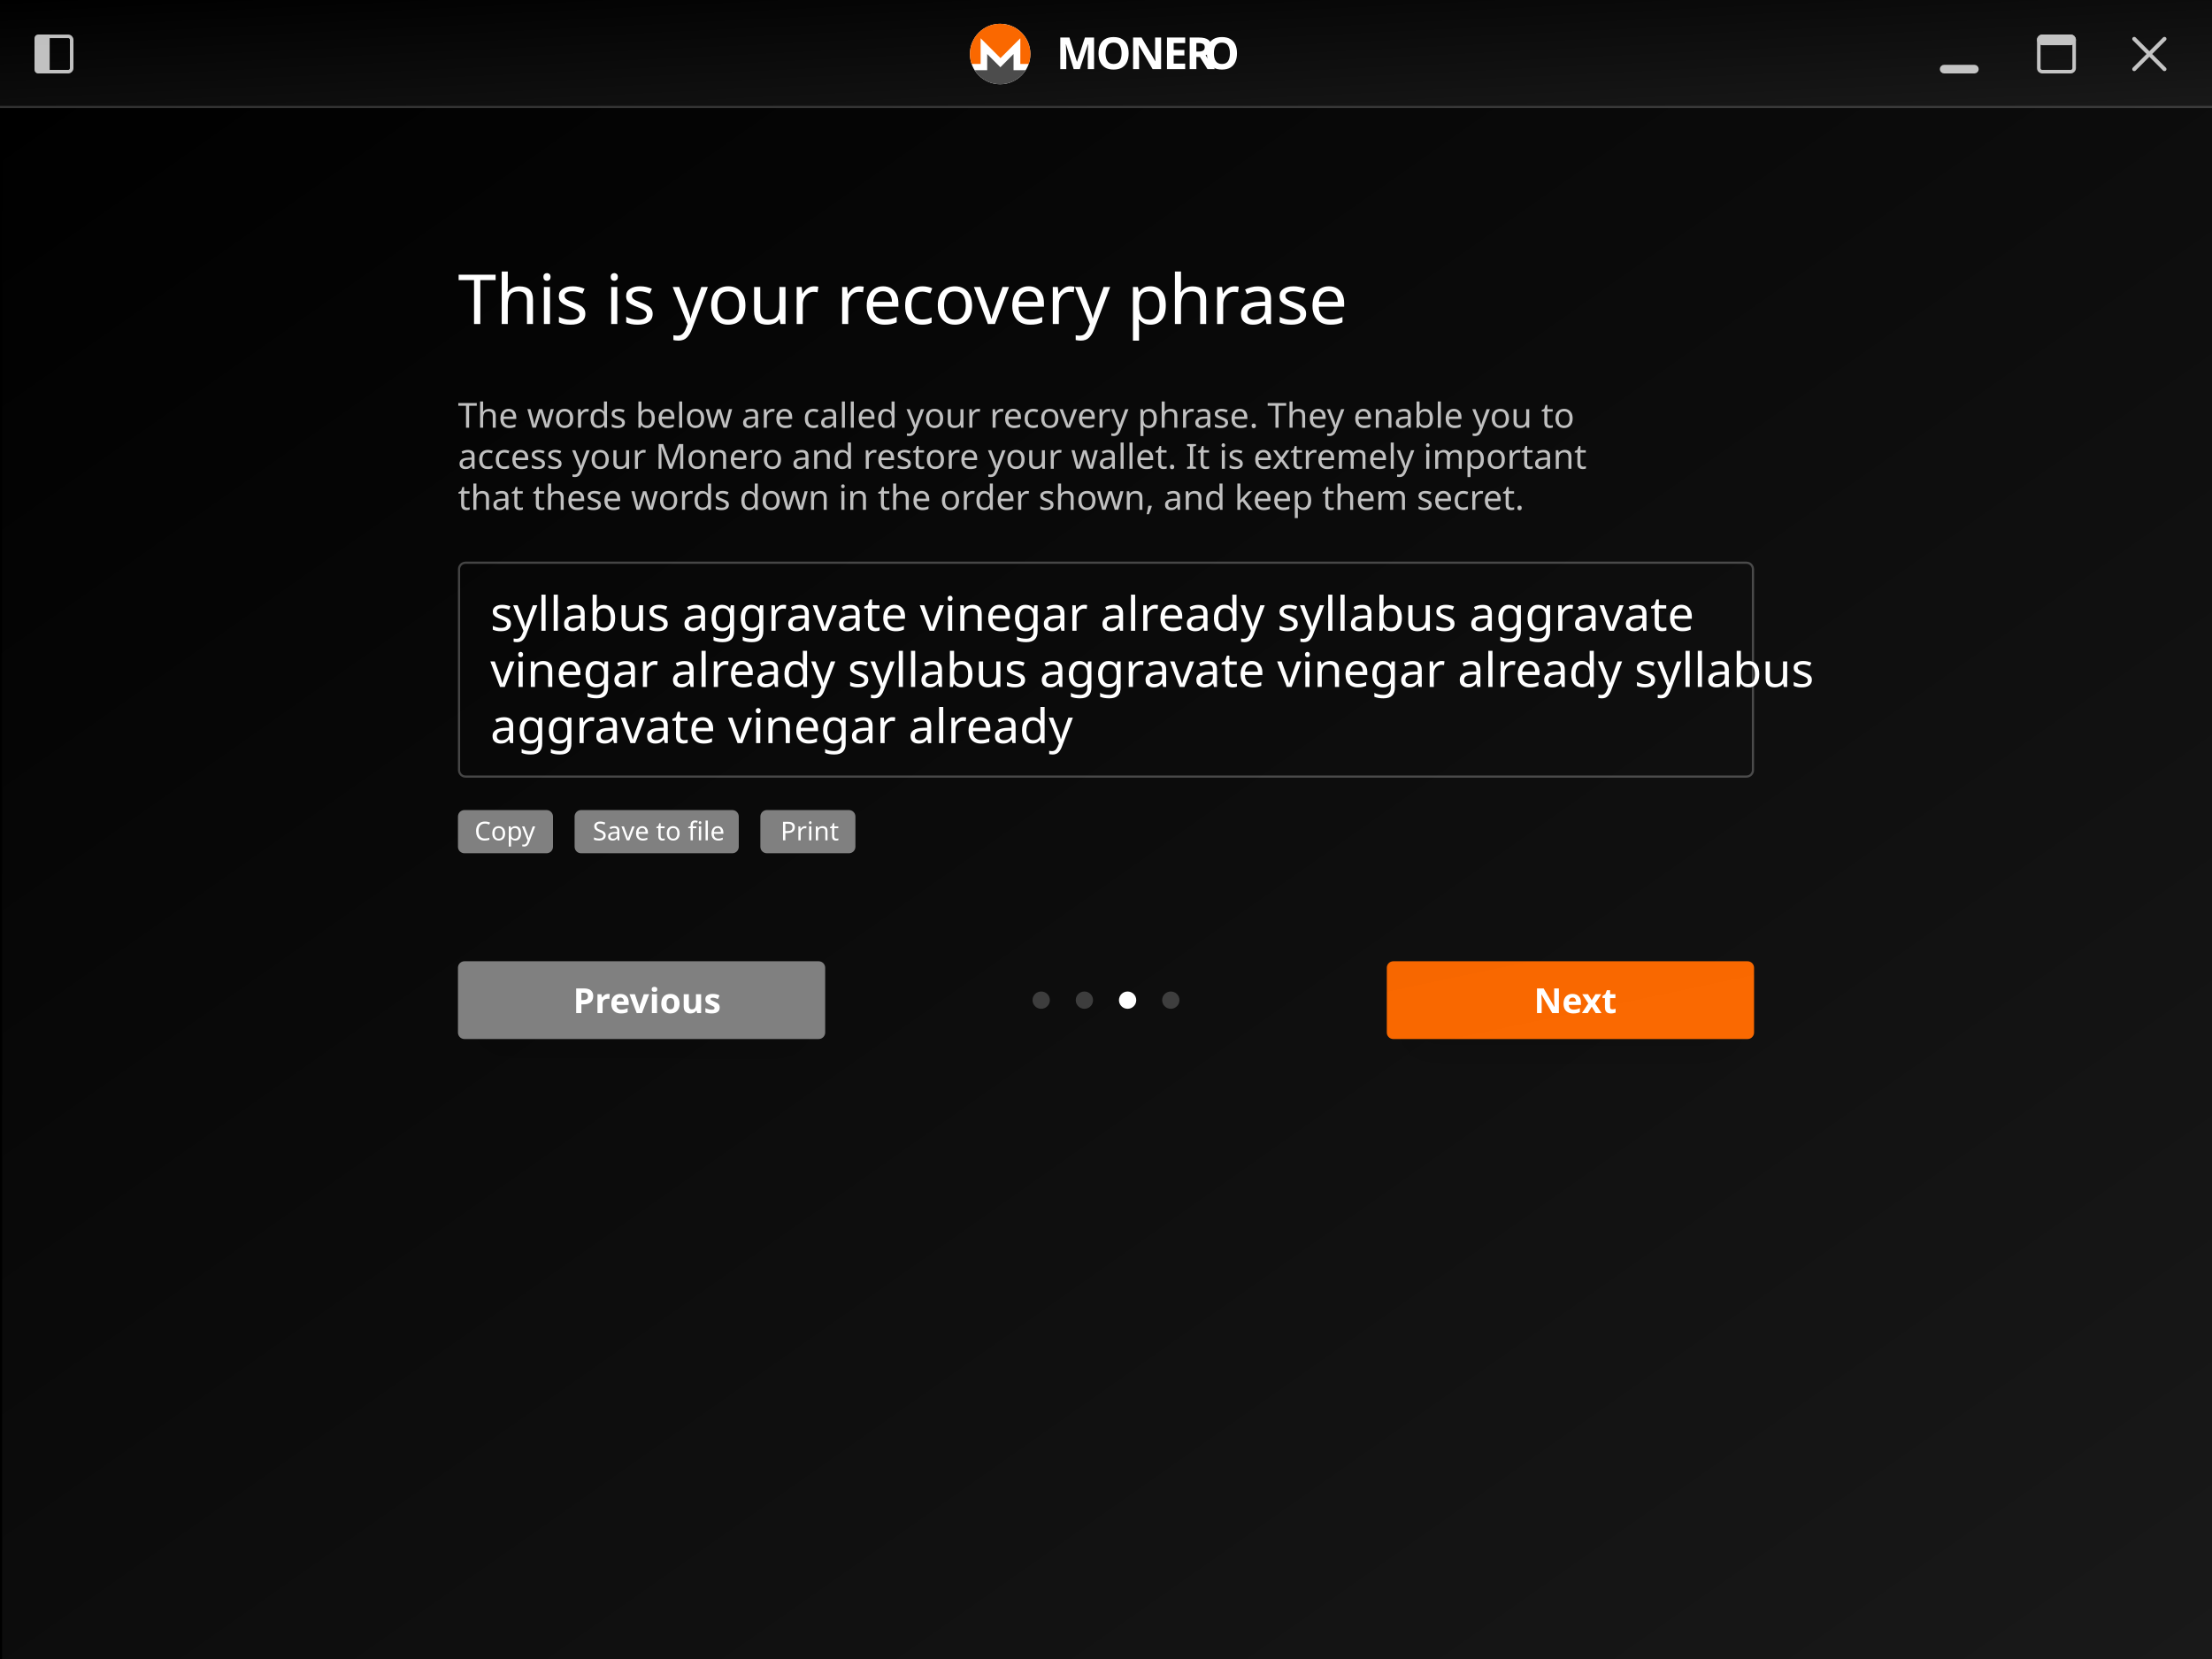
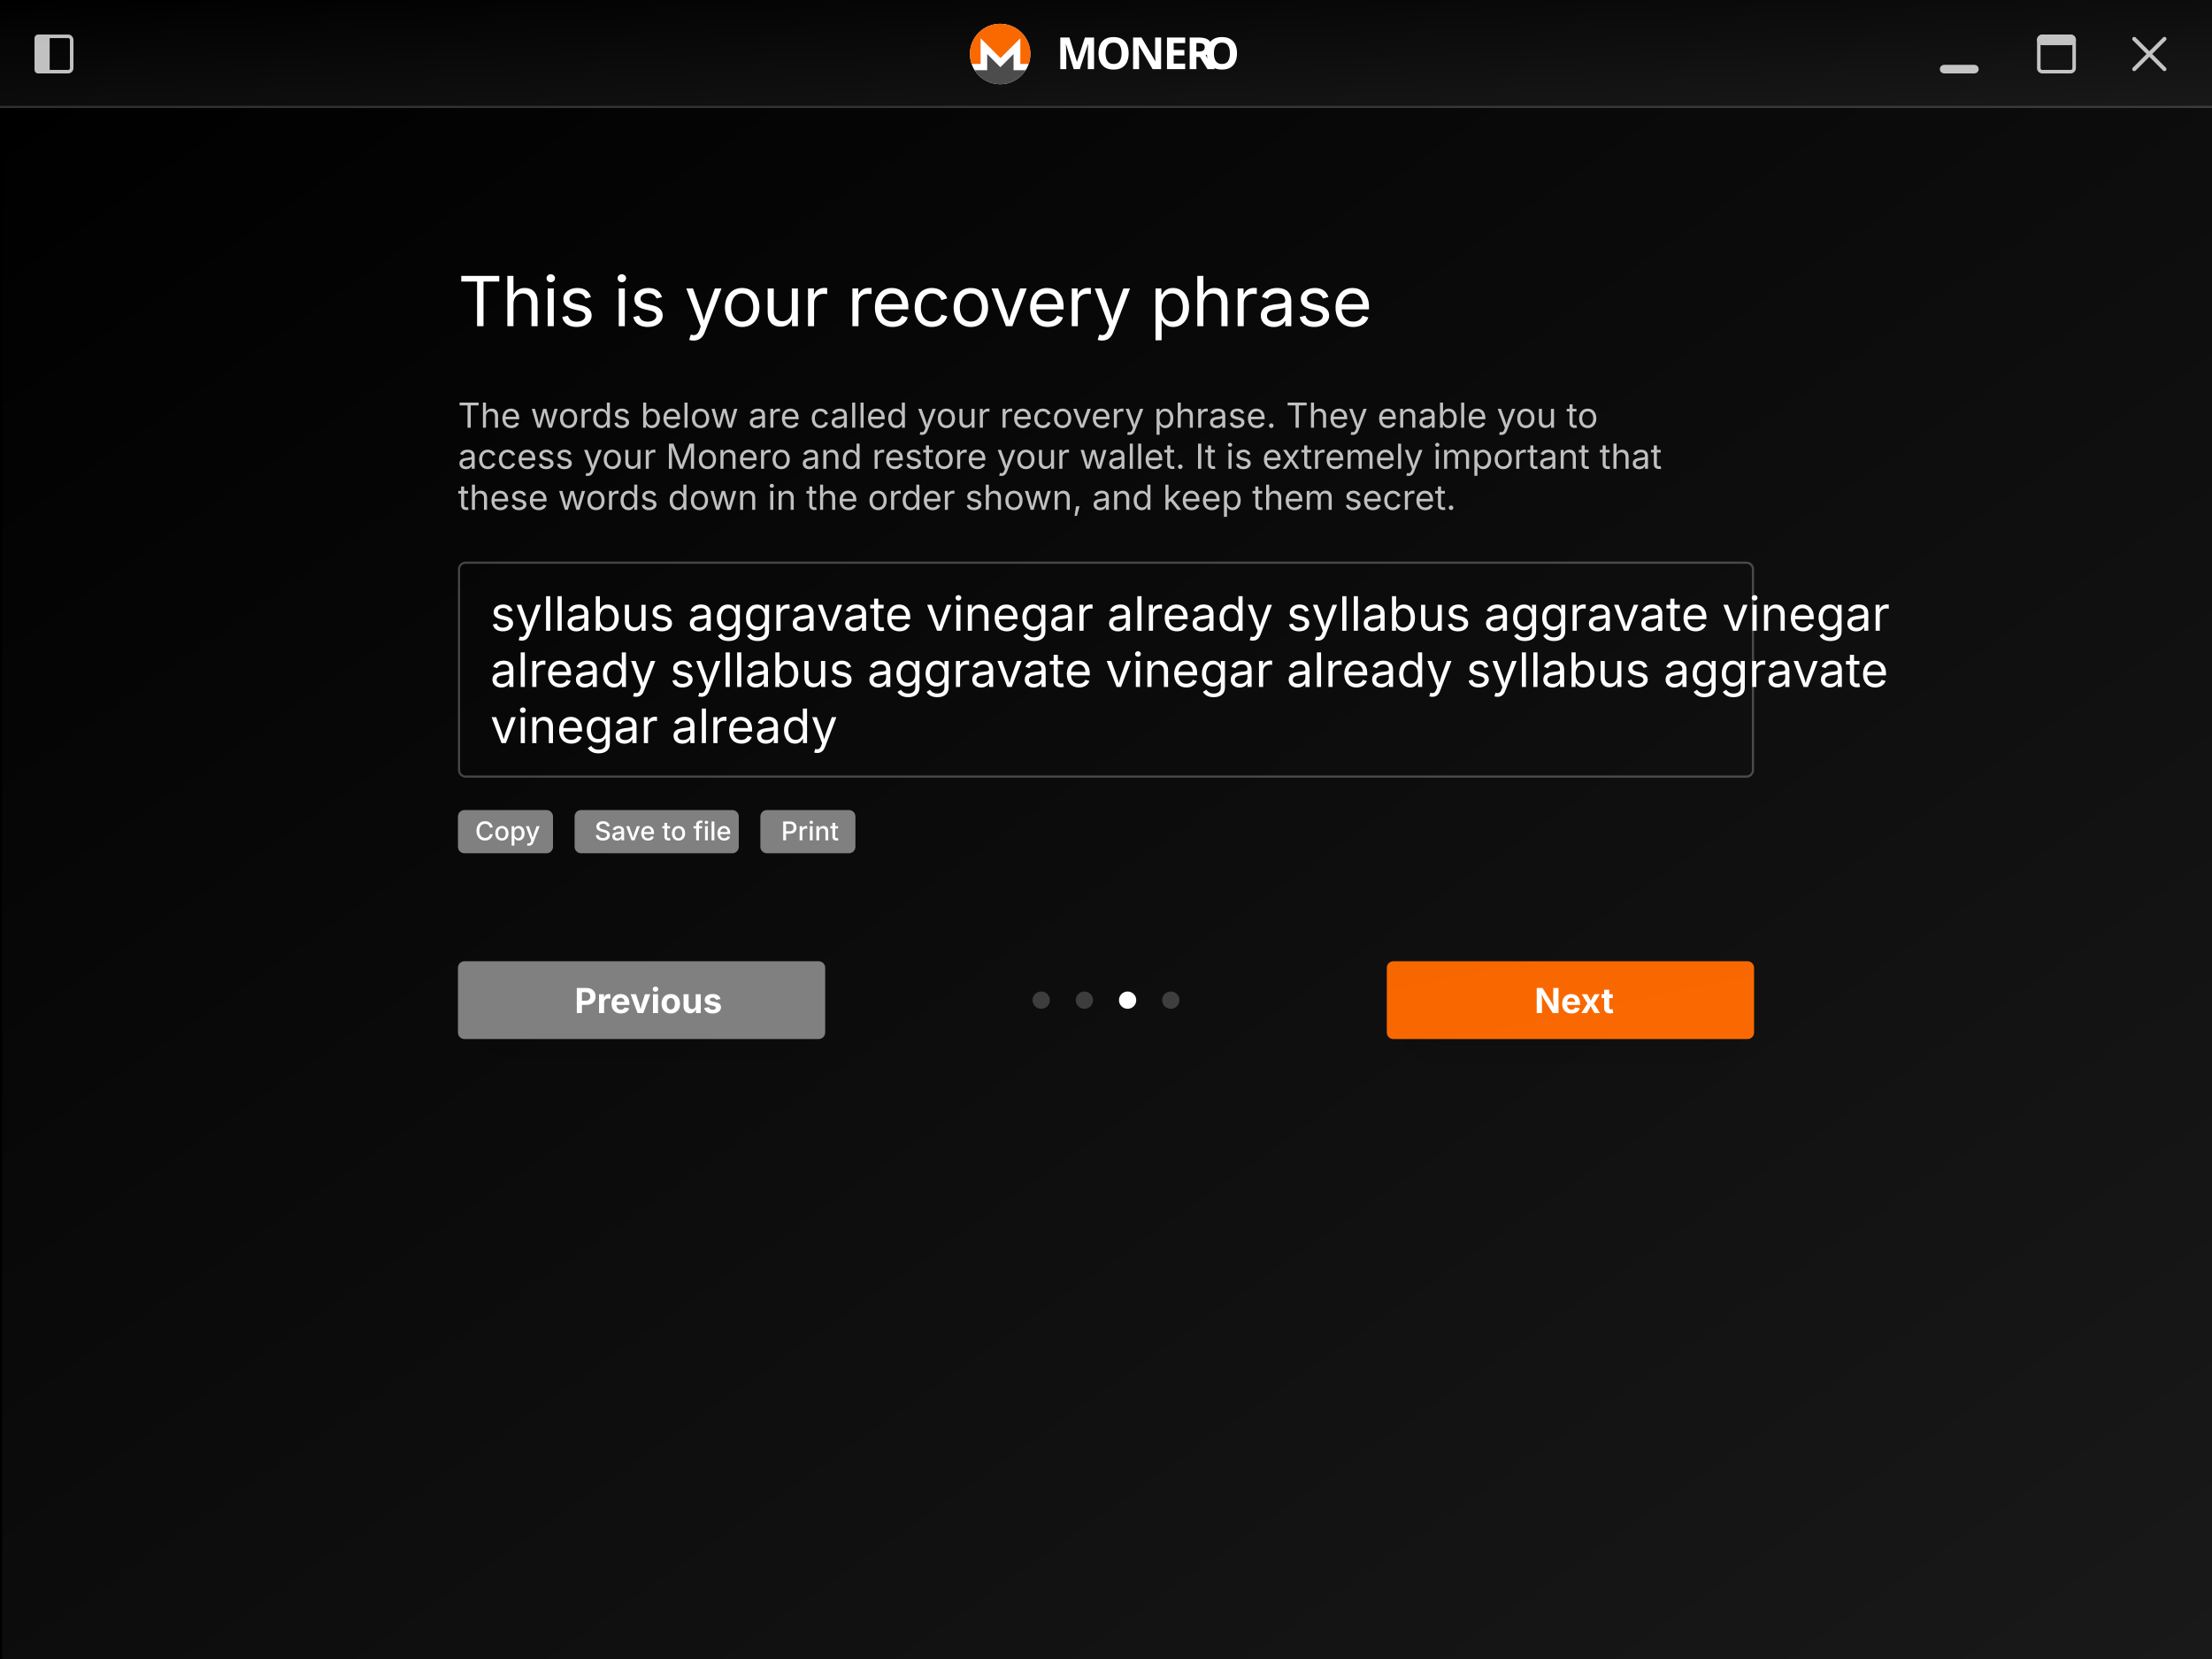
<svg xmlns="http://www.w3.org/2000/svg" xmlns:xlink="http://www.w3.org/1999/xlink" width="1024px" height="768px" viewBox="0 0 1024 768" version="1.1">
  <defs>
    <linearGradient x1="100%" y1="100%" x2="0%" y2="1.72254642e-14%" id="linearGradient-1">
      <stop stop-color="#FFFFFF" offset="0%" />
      <stop stop-color="#FFFFFF" stop-opacity="0" offset="100%" />
    </linearGradient>
    <rect id="path-2" x="10" y="4" width="150" height="32" rx="2.7" />
    <filter x="-16.7%" y="-62.5%" width="133.3%" height="256.2%" filterUnits="objectBoundingBox" id="filter-3">
      <feOffset dx="0" dy="5" in="SourceAlpha" result="shadowOffsetOuter1" />
      <feGaussianBlur stdDeviation="7.5" in="shadowOffsetOuter1" result="shadowBlurOuter1" />
      <feComposite in="shadowBlurOuter1" in2="SourceAlpha" operator="out" result="shadowBlurOuter1" />
      <feColorMatrix values="0 0 0 0 0   0 0 0 0 0   0 0 0 0 0  0 0 0 1 0" type="matrix" in="shadowBlurOuter1" />
    </filter>
    <linearGradient x1="100%" y1="100%" x2="0%" y2="0%" id="linearGradient-4">
      <stop stop-color="#FFFFFF" offset="0%" />
      <stop stop-color="#000000" offset="100%" />
    </linearGradient>
    <rect id="path-5" x="0" y="0" width="170" height="36" rx="3" />
    <rect id="path-6" x="10" y="4" width="150" height="32" rx="2.7" />
    <filter x="-16.7%" y="-62.5%" width="133.3%" height="256.2%" filterUnits="objectBoundingBox" id="filter-7">
      <feOffset dx="0" dy="5" in="SourceAlpha" result="shadowOffsetOuter1" />
      <feGaussianBlur stdDeviation="7.5" in="shadowOffsetOuter1" result="shadowBlurOuter1" />
      <feComposite in="shadowBlurOuter1" in2="SourceAlpha" operator="out" result="shadowBlurOuter1" />
      <feColorMatrix values="0 0 0 0 0   0 0 0 0 0   0 0 0 0 0  0 0 0 1 0" type="matrix" in="shadowBlurOuter1" />
    </filter>
    <circle id="path-8" cx="14" cy="14" r="14" />
  </defs>
  <g id="onboarding---recovery-phrase" stroke="none" stroke-width="1" fill="none" fill-rule="evenodd">
    <rect fill="#000000" x="0" y="0" width="1024" height="768" />
    <rect id="Rectangle-2" fill="url(#linearGradient-1)" opacity="0.1" x="1" y="50" width="1024" height="718" />
-     <text id="This-is-your-recover" font-family="SFUIDisplay-Regular, SF UI Display" font-size="32" font-weight="normal" letter-spacing="-0.25" fill="#FFFFFF">
-       <tspan x="212" y="150">This is your recovery phrase</tspan>
+     <text id="This-is-your-recover" font-family="SFProDisplay-Regular, SF Pro Display" font-size="32" font-weight="normal" letter-spacing="-0.25" fill="#FFFFFF">
+       <tspan x="212" y="151">This is your recovery phrase</tspan>
    </text>
-     <text id="The-words-below-are" font-family="SFUIDisplay-Regular, SF UI Display" font-size="16" font-weight="normal" fill="#C0C0C0">
+     <text id="The-words-below-are" font-family="SFProDisplay-Regular, SF Pro Display" font-size="16" font-weight="normal" fill="#C0C0C0">
      <tspan x="212" y="198">The words below are called your recovery phrase. They enable you to </tspan>
-       <tspan x="212" y="217">access your Monero and restore your wallet. It is extremely important </tspan>
-       <tspan x="212" y="236">that these words down in the order shown, and keep them secret.</tspan>
+       <tspan x="212" y="217">access your Monero and restore your wallet. It is extremely important that </tspan>
+       <tspan x="212" y="236">these words down in the order shown, and keep them secret.</tspan>
    </text>
    <g id="Input---address" transform="translate(212, 260)">
-       <text id="syllabus-aggravate-v" font-family="SFUIDisplay-Regular, SF UI Display" font-size="22" font-weight="normal" fill="#FFFFFF">
-         <tspan x="15" y="32">syllabus aggravate vinegar already syllabus aggravate </tspan>
-         <tspan x="15" y="58">vinegar already syllabus aggravate vinegar already syllabus </tspan>
-         <tspan x="15" y="84">aggravate vinegar already </tspan>
+       <text id="syllabus-aggravate-v" font-family="SFProDisplay-Regular, SF Pro Display" font-size="22" font-weight="normal" fill="#FFFFFF">
+         <tspan x="15" y="32">syllabus aggravate vinegar already syllabus aggravate vinegar </tspan>
+         <tspan x="15" y="58">already syllabus aggravate vinegar already syllabus aggravate </tspan>
+         <tspan x="15" y="84">vinegar already </tspan>
      </text>
      <rect id="Rectangle-4" stroke="#FFFFFF" opacity="0.25" x="0.5" y="0.5" width="599" height="99" rx="3" />
    </g>
    <g id="Options" transform="translate(212, 445)">
      <g id="Button---send" transform="translate(430, 0)">
        <g id="Rectangle-4" opacity="0.15">
          <use fill="black" fill-opacity="1" filter="url(#filter-3)" xlink:href="#path-2" />
          <use fill-opacity="0" fill="#FA6800" fill-rule="evenodd" xlink:href="#path-2" />
        </g>
        <g id="Rectangle-4">
          <use fill="#FA6800" xlink:href="#path-5" />
          <use fill-opacity="0.01" fill="url(#linearGradient-4)" style="mix-blend-mode: hard-light;" xlink:href="#path-5" />
        </g>
-         <text id="Next" font-family="SFUIDisplay-Bold, SF UI Display" font-size="16" font-weight="bold" fill="#FFFFFF">
-           <tspan x="68.09" y="24">Next</tspan>
+         <text id="Next" font-family="SFProDisplay-Bold, SF Pro Display" font-size="16" font-weight="bold" fill="#FFFFFF">
+           <tspan x="68.336" y="24">Next</tspan>
        </text>
      </g>
      <g id="Button---send">
        <g id="Rectangle-4" opacity="0.15">
          <use fill="black" fill-opacity="1" filter="url(#filter-7)" xlink:href="#path-6" />
          <use fill-opacity="0" fill="#FA6800" fill-rule="evenodd" xlink:href="#path-6" />
        </g>
        <rect id="Rectangle-4" fill="#808080" x="0" y="0" width="170" height="36" rx="3" />
-         <text id="Previous" font-family="SFUIDisplay-Bold, SF UI Display" font-size="16" font-weight="bold" fill="#FFFFFF">
-           <tspan x="53.293" y="24">Previous</tspan>
+         <text id="Previous" font-family="SFProDisplay-Bold, SF Pro Display" font-size="16" font-weight="bold" fill="#FFFFFF">
+           <tspan x="53.953" y="24">Previous</tspan>
        </text>
      </g>
      <g id="Group" transform="translate(266, 14)" fill="#FFFFFF">
        <circle id="Oval" opacity="0.2" cx="4" cy="4" r="4" />
        <circle id="Oval" opacity="0.2" cx="24" cy="4" r="4" />
        <circle id="Oval" cx="44" cy="4" r="4" />
        <circle id="Oval" opacity="0.2" cx="64" cy="4" r="4" />
      </g>
    </g>
    <g id="Button-/-Gray-/-Small" transform="translate(212, 375)">
      <rect id="Rectangle-4" fill="#808080" fill-rule="evenodd" x="0" y="0" width="44" height="20" rx="3" />
-       <text id="Copy" font-family="SFUIDisplay-Semibold, SF UI Display" font-size="12" font-weight="500" fill="#FFFFFF">
-         <tspan x="7.656" y="14">Copy</tspan>
+       <text id="Copy" font-family="SFProDisplay-Semibold, SF Pro Display" font-size="12" font-weight="500" fill="#FFFFFF">
+         <tspan x="7.92" y="14">Copy</tspan>
      </text>
    </g>
    <g id="Button-/-Gray-/-Small" transform="translate(266, 375)">
      <rect id="Rectangle-4" fill="#808080" fill-rule="evenodd" x="0" y="0" width="76" height="20" rx="3" />
-       <text id="Copy" font-family="SFUIDisplay-Semibold, SF UI Display" font-size="12" font-weight="500" fill="#FFFFFF">
-         <tspan x="8.372" y="14">Save to file</tspan>
+       <text id="Copy" font-family="SFProDisplay-Semibold, SF Pro Display" font-size="12" font-weight="500" fill="#FFFFFF">
+         <tspan x="9.213" y="14">Save to file</tspan>
      </text>
    </g>
    <g id="Button-/-Gray-/-Small" transform="translate(352, 375)">
      <rect id="Rectangle-4" fill="#808080" fill-rule="evenodd" x="0" y="0" width="44" height="20" rx="3" />
-       <text id="Copy" font-family="SFUIDisplay-Semibold, SF UI Display" font-size="12" font-weight="500" fill="#FFFFFF">
-         <tspan x="9.329" y="14">Print</tspan>
+       <text id="Copy" font-family="SFProDisplay-Semibold, SF Pro Display" font-size="12" font-weight="500" fill="#FFFFFF">
+         <tspan x="9.599" y="14">Print</tspan>
      </text>
    </g>
    <g id="Nav-bar">
      <rect id="Rectangle-2" fill="#000000" x="0" y="0" width="1024" height="50" />
      <rect id="Rectangle-2" fill="url(#linearGradient-1)" opacity="0.1" x="0" y="0" width="1024" height="50" />
      <rect id="Rectangle" fill="#FFFFFF" opacity="0.15" x="0" y="49" width="1024" height="1" />
      <g id="logo" stroke-width="1" transform="translate(449, 11)">
        <text id="MONERO" font-family="CenturyGothic-Bold, Century Gothic" font-size="20.48" font-weight="bold" letter-spacing="-0.96" fill="#FFFFFF">
          <tspan x="40" y="21">MONER</tspan>
          <tspan x="108.51" y="21" letter-spacing="-0.64">O</tspan>
        </text>
        <g>
          <mask id="mask-9" fill="white">
            <use xlink:href="#path-8" />
          </mask>
          <use id="Oval-3" fill="#FFFFFF" xlink:href="#path-8" />
          <g id="xmr" mask="url(#mask-9)" fill-rule="nonzero">
            <g transform="translate(-8.96, -11.2)" id="Shape">
              <path d="M33.815,0.246 C26.008,0.246 0.047,14.593 0.047,22.401 C0.045,23.919 9.215,28.366 9.695,29.805 L13.923,29.805 L13.923,17.908 L23.113,27.099 L32.303,17.908 L32.303,29.805 L36.53,29.805 C37.009,28.365 43.128,28.617 43.128,27.099 C43.128,19.291 30.92,11.2 23.113,11.2" fill="#FA6800" />
              <path d="M16.958,25.201 L16.958,32.687 L11.022,32.687 C8.995,39.865 17.96,48.335 23.059,48.335 C28.158,48.335 41.584,39.817 35.096,32.687 L29.16,32.687 L29.16,25.201 L25.165,29.214 L23.061,31.327 L20.956,29.214 L16.958,25.201 Z" fill="#4C4C4C" />
            </g>
          </g>
        </g>
      </g>
      <g id="fullscreen" opacity="0.75" stroke-width="1" transform="translate(943, 16)" stroke="#FFFFFF">
        <rect id="Rectangle-7" stroke-width="1.636" x="0.818" y="0.818" width="16.364" height="16.364" rx="1.636" />
        <rect id="Rectangle-7" stroke-width="1.636" fill="#FFFFFF" x="0.818" y="0.818" width="16.364" height="3.273" rx="1.636" />
      </g>
      <rect id="minimize" stroke="#FFFFFF" stroke-width="2" fill="#FFFFFF" opacity="0.75" x="899" y="31" width="16" height="2" rx="1" />
      <g id="close" opacity="0.75" stroke-width="1" transform="translate(988, 18)" stroke="#FFFFFF" stroke-linecap="round">
        <path d="M0,0 L14,14" id="Shape" stroke-width="1.85" />
        <path d="M14,0 L0,14" id="Shape" stroke-width="1.85" />
      </g>
      <g id="sidebar" opacity="0.75" stroke-width="1" transform="translate(16, 16)" stroke="#FFFFFF">
        <rect id="Rectangle-7" stroke-width="1.636" x="0.818" y="0.818" width="16.364" height="16.364" rx="1.636" />
        <path d="M6.182,17.182 L6.182,0.818 L1.64,0.818 C1.186,0.818 0.818,1.186 0.818,1.64 L0.818,16.36 C0.818,16.814 1.186,17.182 1.64,17.182 L6.182,17.182 Z" id="Rectangle-7" stroke-width="1.636" fill="#FFFFFF" />
      </g>
    </g>
  </g>
</svg>
